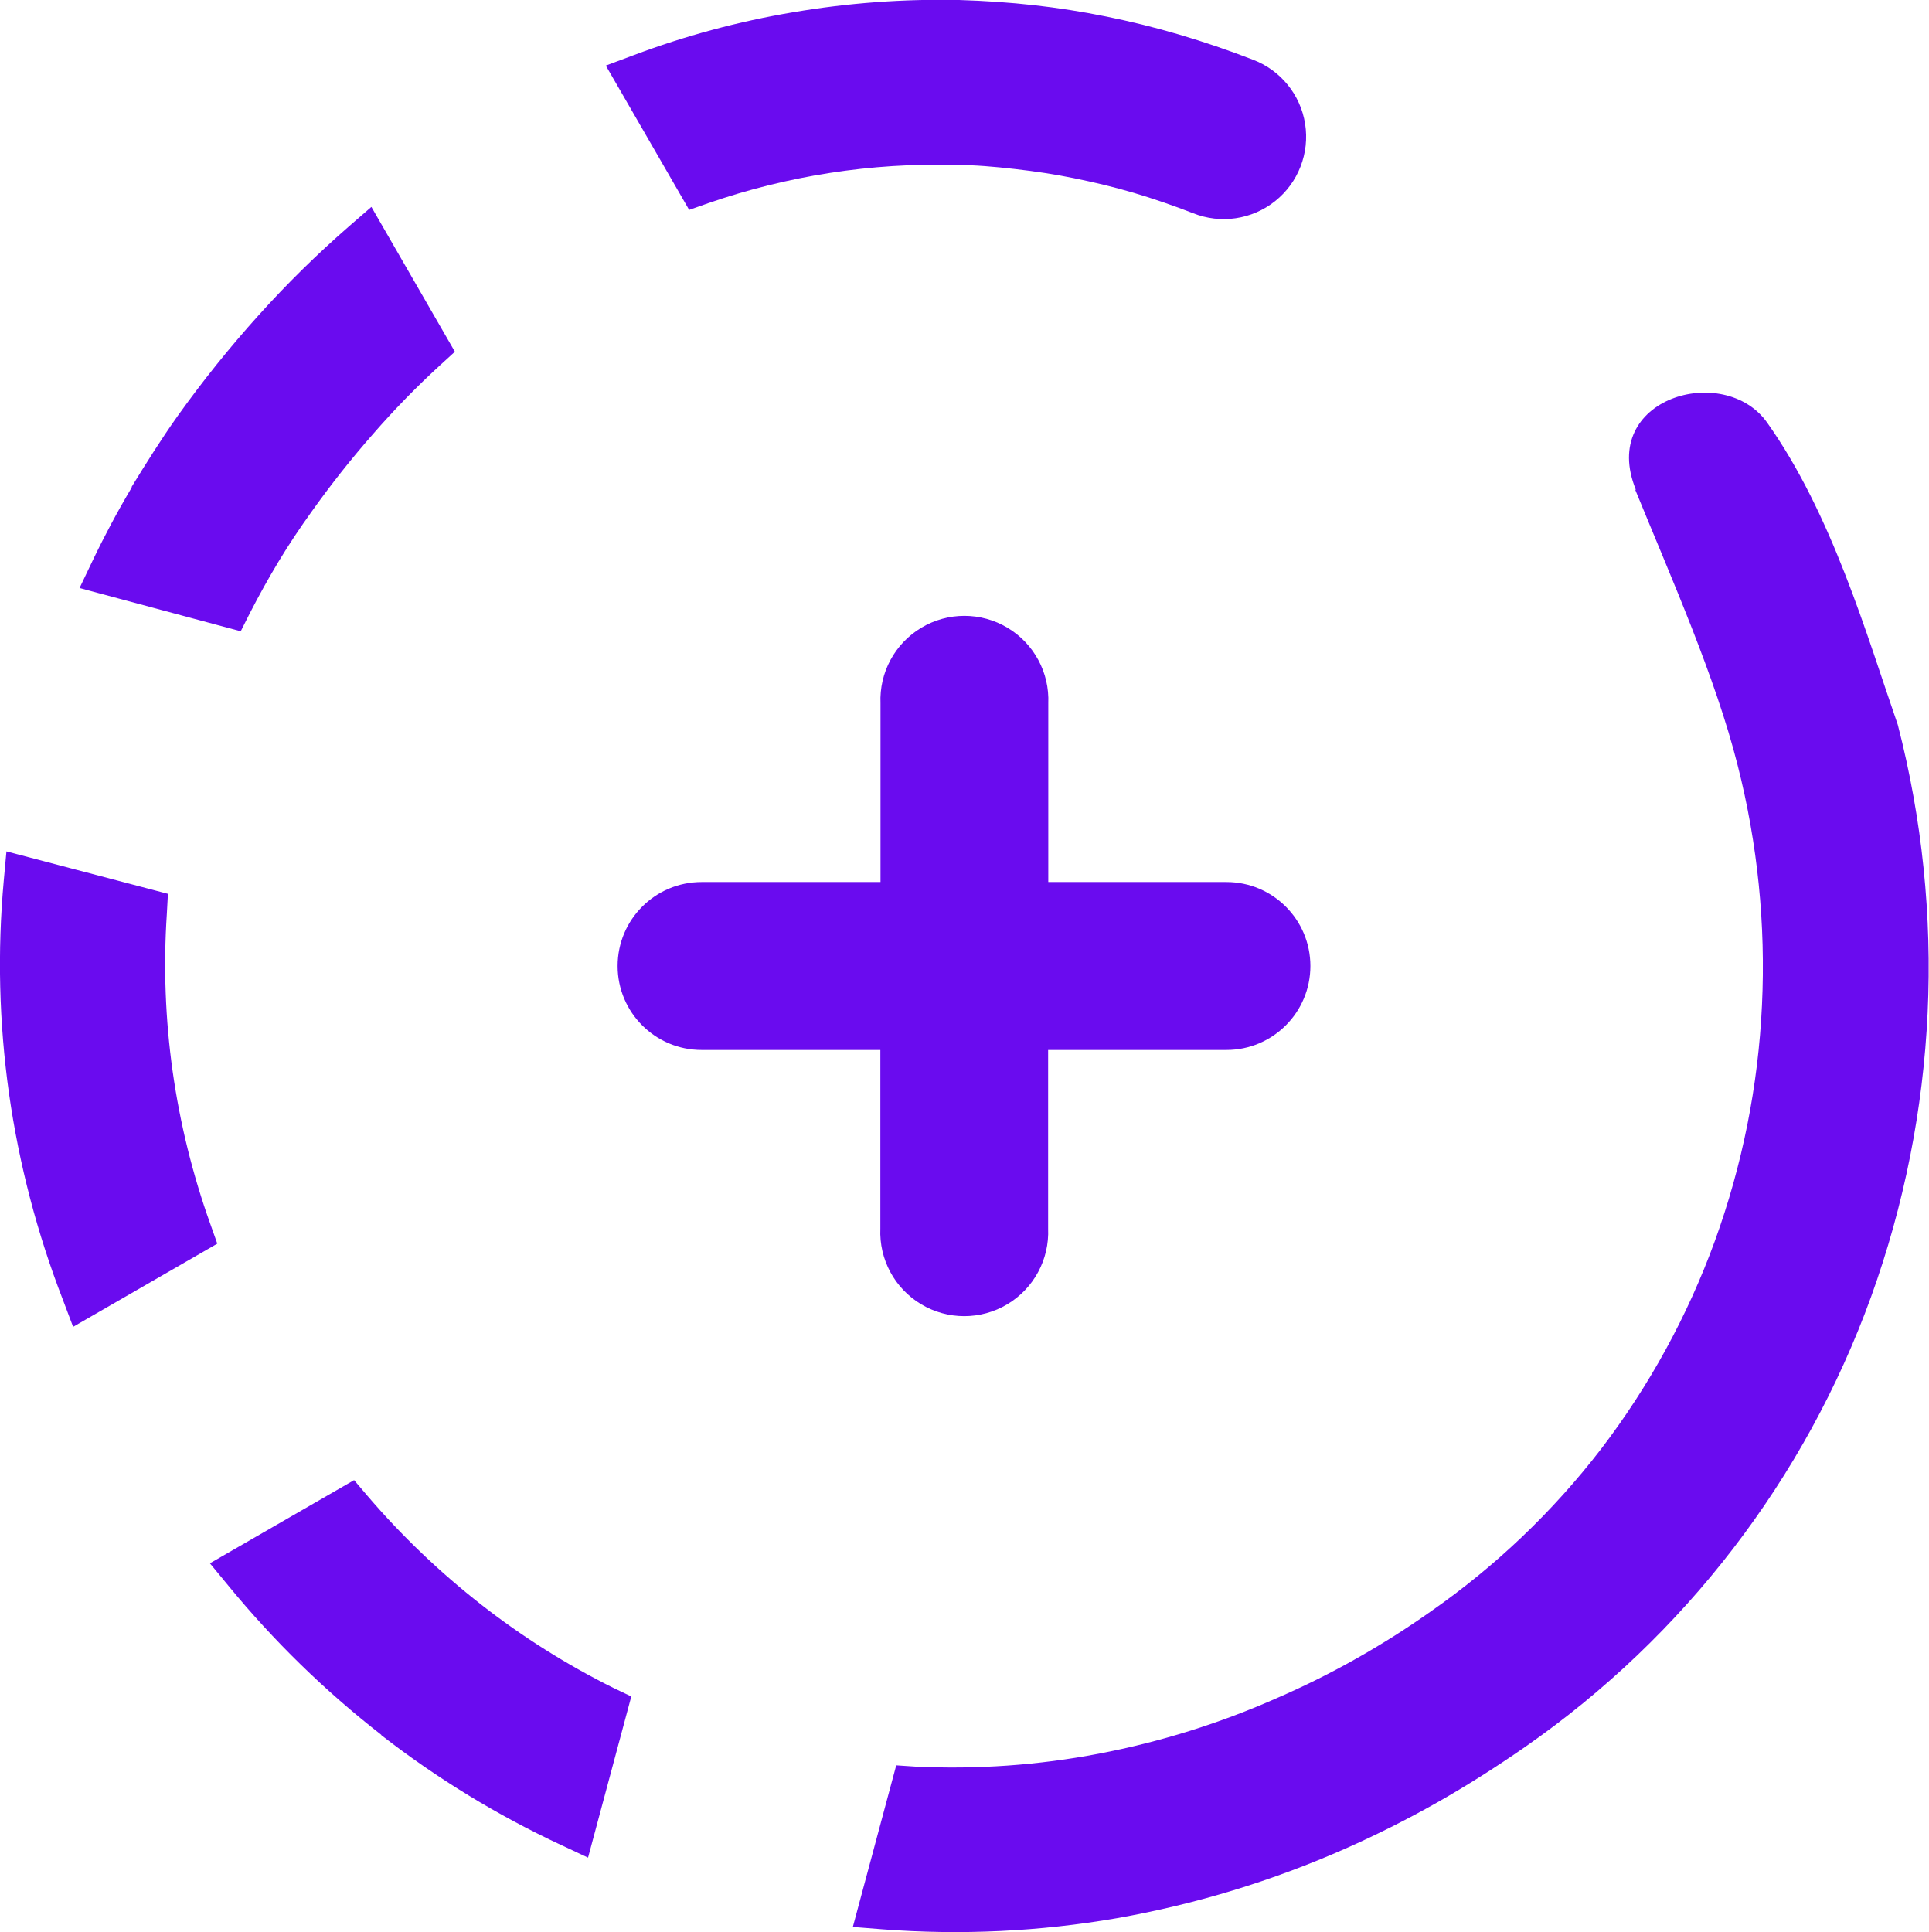
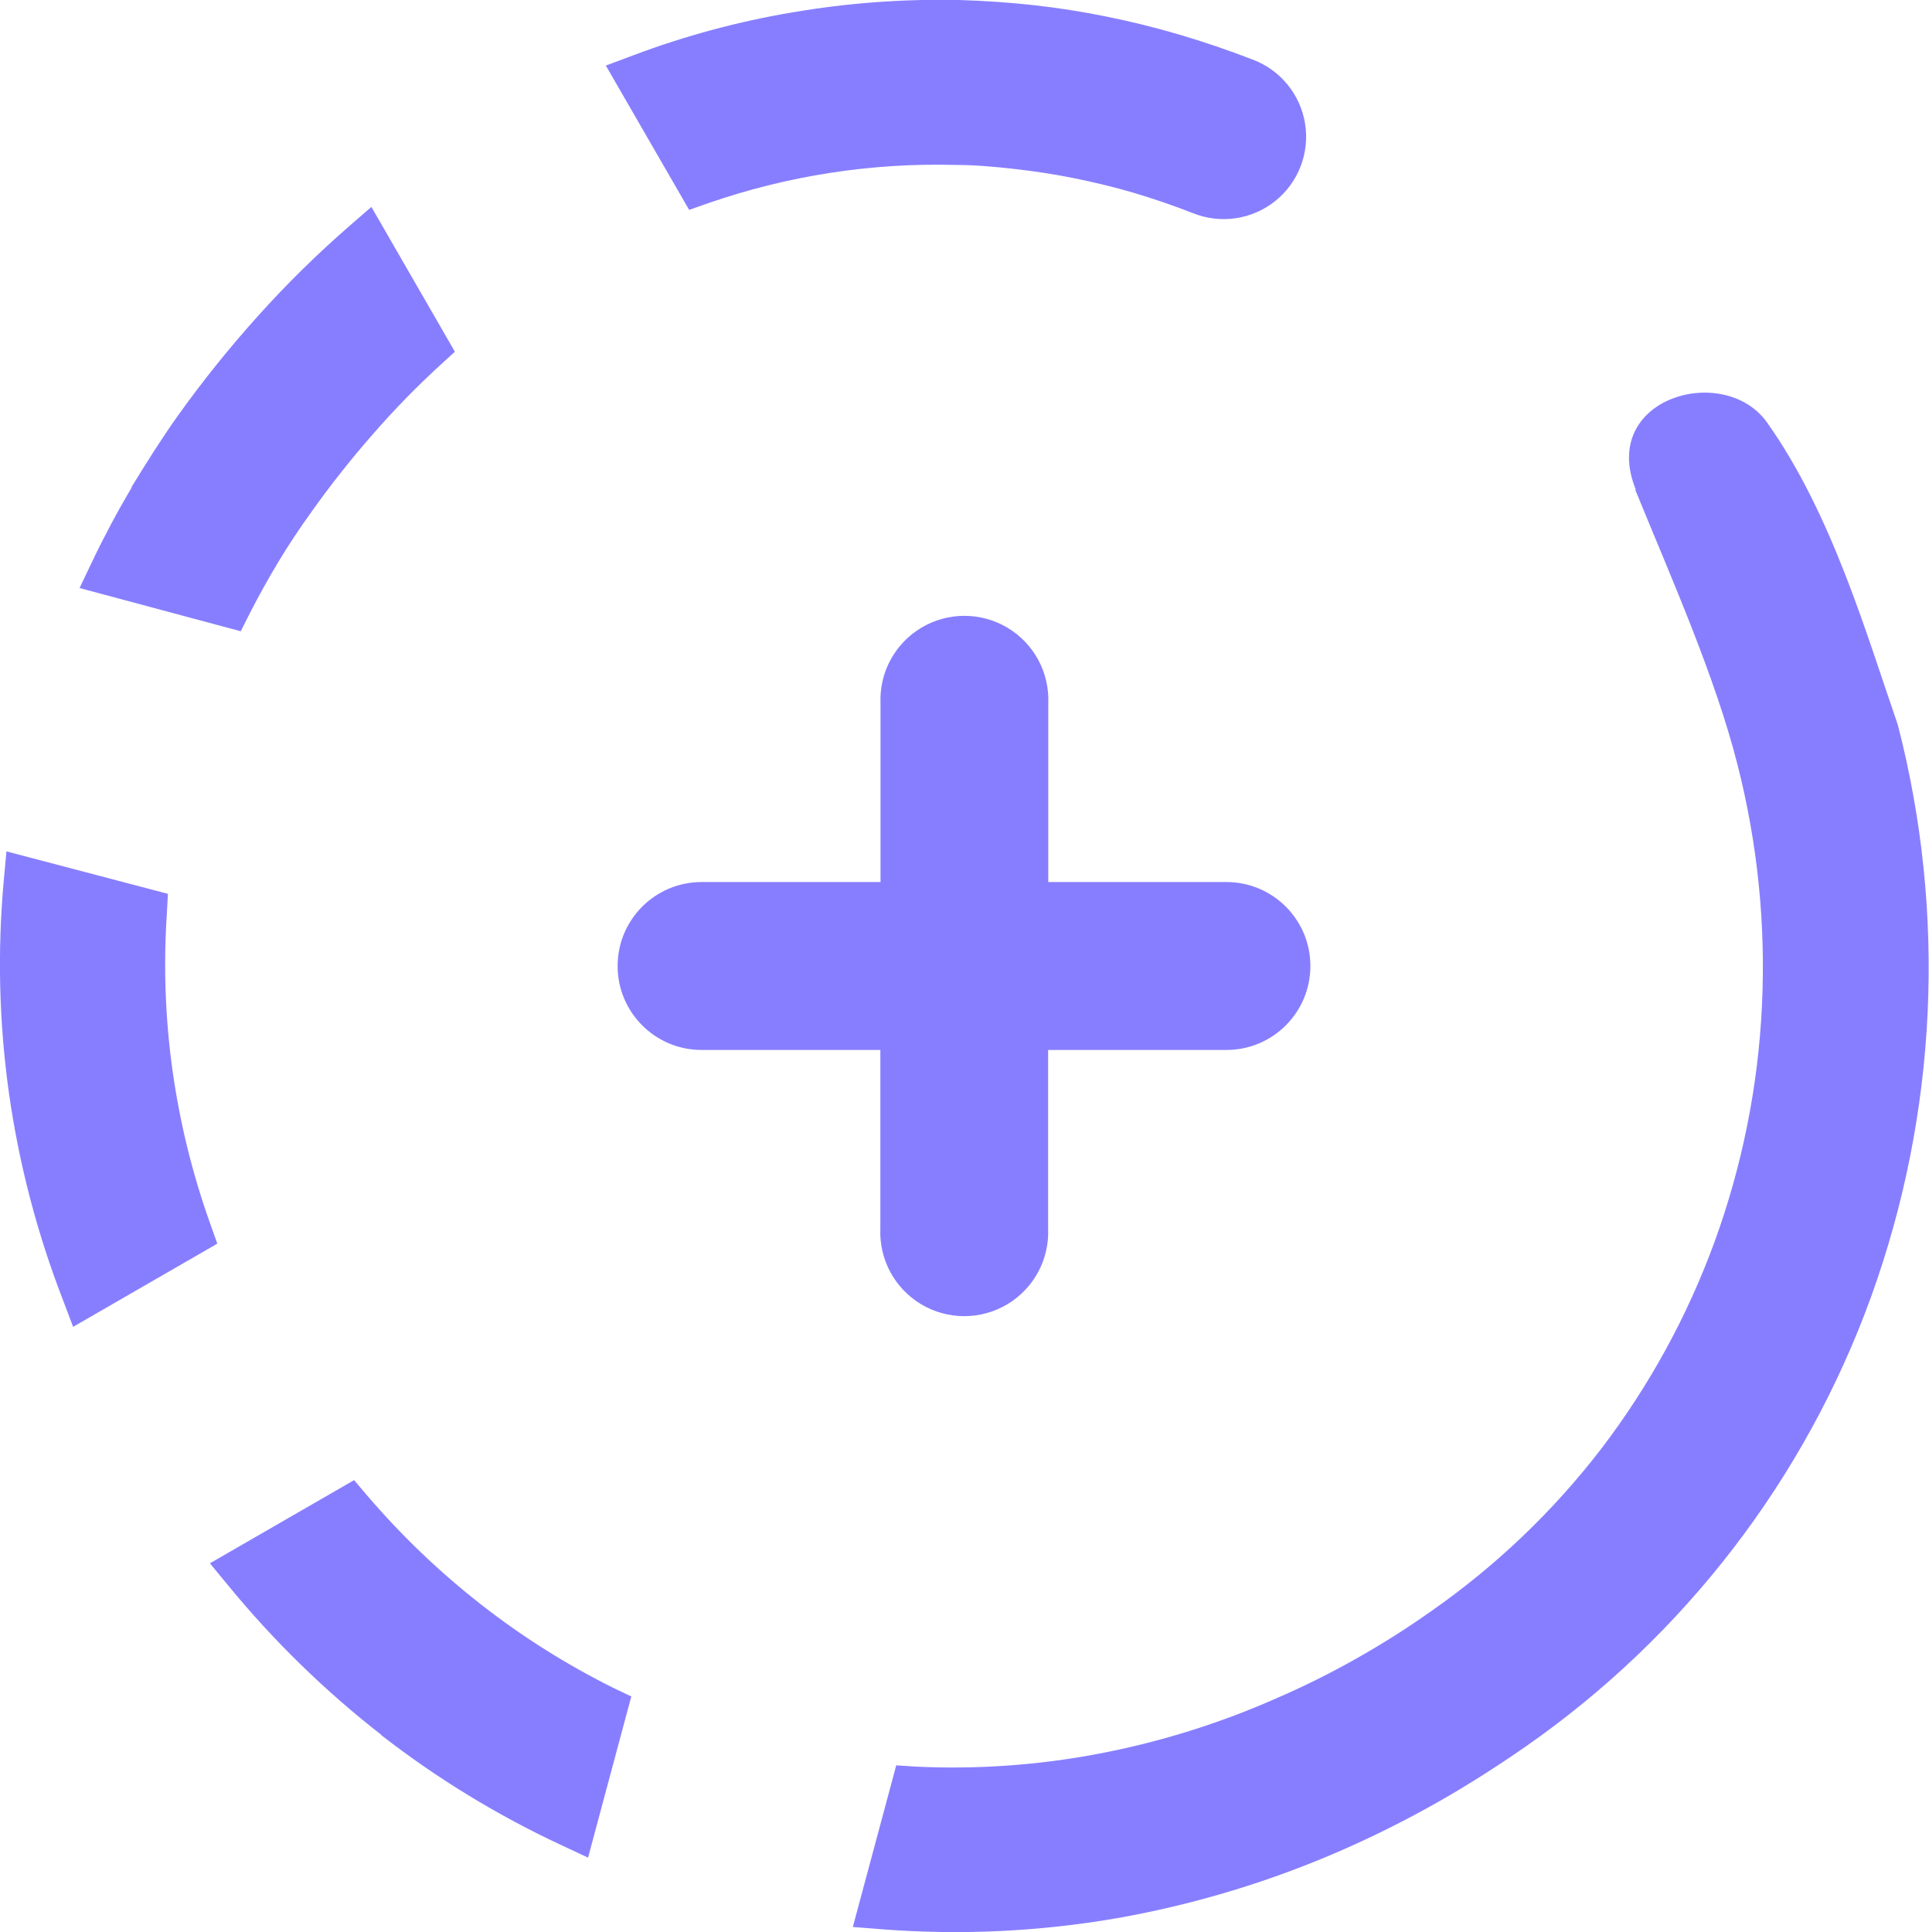
<svg xmlns="http://www.w3.org/2000/svg" width="122.64" height="122.88" data-name="Layer 1">
  <g class="layer">
-     <path d="m104,31.15c2.31,5.65 5.11,11.94 6.52,17.55a51.83,51.83 0 0 1 1.54,15.24a50.9,50.9 0 0 1 -3,15a49.87,49.87 0 0 1 -7.24,13.23a49.12,49.12 0 0 1 -10.82,10.32l0,0a54.85,54.85 0 0 1 -4.74,3q-2.44,1.38 -5,2.49a52,52 0 0 1 -11.38,3.56a49.5,49.5 0 0 1 -11.67,0.82l-1.21,-0.08l-2.76,10.28l1.89,0.15a60.44,60.44 0 0 0 14.92,-0.71a63,63 0 0 0 14.51,-4.42q2.94,-1.3 5.83,-2.93c1.87,-1.06 3.75,-2.25 5.62,-3.55a59.59,59.59 0 0 0 21.99,-28.62a61.68,61.68 0 0 0 1.7,-36.38c-2,-5.77 -4.18,-13.39 -8.31,-19.22c-2.73,-3.86 -10.73,-1.57 -8.35,4.27l-0.04,0zm-48,13.59a5.34,5.34 0 1 1 10.67,0l0,11.36l11.33,0a5.34,5.34 0 0 1 0,10.68l-11.34,0l0,11.36a5.34,5.34 0 1 1 -10.67,0l0,-11.36l-11.37,0a5.34,5.34 0 1 1 0,-10.68l11.38,0l0,-11.36zm-31.75,65.62a59.9,59.9 0 0 0 11.46,7l1.69,0.79l2.75,-10.25l-1.15,-0.55a49.27,49.27 0 0 1 -8.38,-5.28a50.34,50.34 0 0 1 -7.25,-6.93l-0.85,-1l-9.17,5.29l1.18,1.43a61.27,61.27 0 0 0 9.72,9.48l0,0.02zm-23.68,-40.83a59.49,59.49 0 0 0 3.43,13.14l0.65,1.72l9.17,-5.29l-0.44,-1.24a49.32,49.32 0 0 1 -2.4,-9.72a48.75,48.75 0 0 1 -0.37,-10l0.07,-1.29l-10.27,-2.7l-0.17,1.85a58.82,58.82 0 0 0 0.33,13.53zm7.81,-38.53c-0.92,1.55 -1.75,3.11 -2.51,4.7l-0.81,1.7l10.25,2.75l0.58,-1.15c0.58,-1.13 1.19,-2.23 1.83,-3.29s1.35,-2.13 2.1,-3.17a61.6,61.6 0 0 1 3.9,-4.93a53.89,53.89 0 0 1 4.28,-4.39l0.93,-0.85l-5.31,-9.21l-1.44,1.25a66.4,66.4 0 0 0 -5.74,5.65a72.56,72.56 0 0 0 -5.15,6.41c-1.05,1.48 -2,3 -2.92,4.5l0.01,0.03zm42.06,-30.22a54.27,54.27 0 0 0 -10.17,2.74l-1.74,0.65l5.3,9.18l1.22,-0.43a44.39,44.39 0 0 1 15.71,-2.43c1.21,0 2.48,0.11 3.79,0.26s2.51,0.33 3.74,0.58s2.55,0.56 3.8,0.93s2.5,0.8 3.79,1.3l0,0a5.24,5.24 0 1 0 3.79,-9.77c-1.52,-0.59 -3.08,-1.12 -4.67,-1.59s-3.12,-0.84 -4.65,-1.15s-3.07,-0.55 -4.59,-0.72s-3.13,-0.28 -4.76,-0.33a55.87,55.87 0 0 0 -10.56,0.78z" fill="#6a0bef" id="svg_1" />
+     <path d="m104,31.15c2.31,5.65 5.11,11.94 6.52,17.55a51.83,51.83 0 0 1 1.54,15.24a50.9,50.9 0 0 1 -3,15a49.87,49.87 0 0 1 -7.24,13.23a49.12,49.12 0 0 1 -10.82,10.32l0,0a54.85,54.85 0 0 1 -4.74,3q-2.44,1.38 -5,2.49a52,52 0 0 1 -11.38,3.56a49.5,49.5 0 0 1 -11.67,0.82l-1.21,-0.08l-2.76,10.28l1.89,0.15a60.44,60.44 0 0 0 14.92,-0.71a63,63 0 0 0 14.51,-4.42q2.94,-1.3 5.83,-2.93c1.87,-1.06 3.75,-2.25 5.62,-3.55a59.59,59.59 0 0 0 21.99,-28.62a61.68,61.68 0 0 0 1.7,-36.38c-2,-5.77 -4.18,-13.39 -8.31,-19.22c-2.73,-3.86 -10.73,-1.57 -8.35,4.27l-0.04,0zm-48,13.59a5.34,5.34 0 1 1 10.67,0l0,11.36l11.33,0a5.34,5.34 0 0 1 0,10.68l-11.34,0l0,11.36a5.34,5.34 0 1 1 -10.67,0l0,-11.36l-11.37,0a5.34,5.34 0 1 1 0,-10.68l11.38,0l0,-11.36zm-31.75,65.62a59.9,59.9 0 0 0 11.46,7l1.69,0.79l2.75,-10.25l-1.15,-0.55a49.27,49.27 0 0 1 -8.38,-5.28a50.34,50.34 0 0 1 -7.25,-6.93l-0.85,-1l-9.17,5.29l1.18,1.43a61.27,61.27 0 0 0 9.72,9.48l0,0.02zm-23.68,-40.83a59.49,59.49 0 0 0 3.43,13.14l0.65,1.72l9.17,-5.29l-0.44,-1.24a49.32,49.32 0 0 1 -2.4,-9.72a48.75,48.75 0 0 1 -0.37,-10l0.07,-1.29l-10.27,-2.7l-0.17,1.85a58.82,58.82 0 0 0 0.33,13.53zm7.81,-38.53c-0.92,1.55 -1.75,3.11 -2.51,4.7l-0.81,1.7l10.25,2.75l0.58,-1.15c0.58,-1.13 1.19,-2.23 1.83,-3.29s1.35,-2.13 2.1,-3.17a61.6,61.6 0 0 1 3.9,-4.93a53.89,53.89 0 0 1 4.28,-4.39l0.93,-0.85l-5.31,-9.21l-1.44,1.25a66.4,66.4 0 0 0 -5.74,5.65a72.56,72.56 0 0 0 -5.15,6.41c-1.05,1.48 -2,3 -2.92,4.5l0.01,0.03zm42.06,-30.22a54.27,54.27 0 0 0 -10.17,2.74l-1.74,0.65l5.3,9.18l1.22,-0.43a44.39,44.39 0 0 1 15.71,-2.43c1.21,0 2.48,0.11 3.79,0.26s2.51,0.33 3.74,0.58s2.55,0.56 3.8,0.93s2.5,0.8 3.79,1.3l0,0a5.24,5.24 0 1 0 3.79,-9.77c-1.52,-0.59 -3.08,-1.12 -4.67,-1.59s-3.12,-0.84 -4.65,-1.15s-3.07,-0.55 -4.59,-0.72s-3.13,-0.28 -4.76,-0.33a55.87,55.87 0 0 0 -10.56,0.78z" fill="#877EFF" id="svg_1" />
  </g>
</svg>
